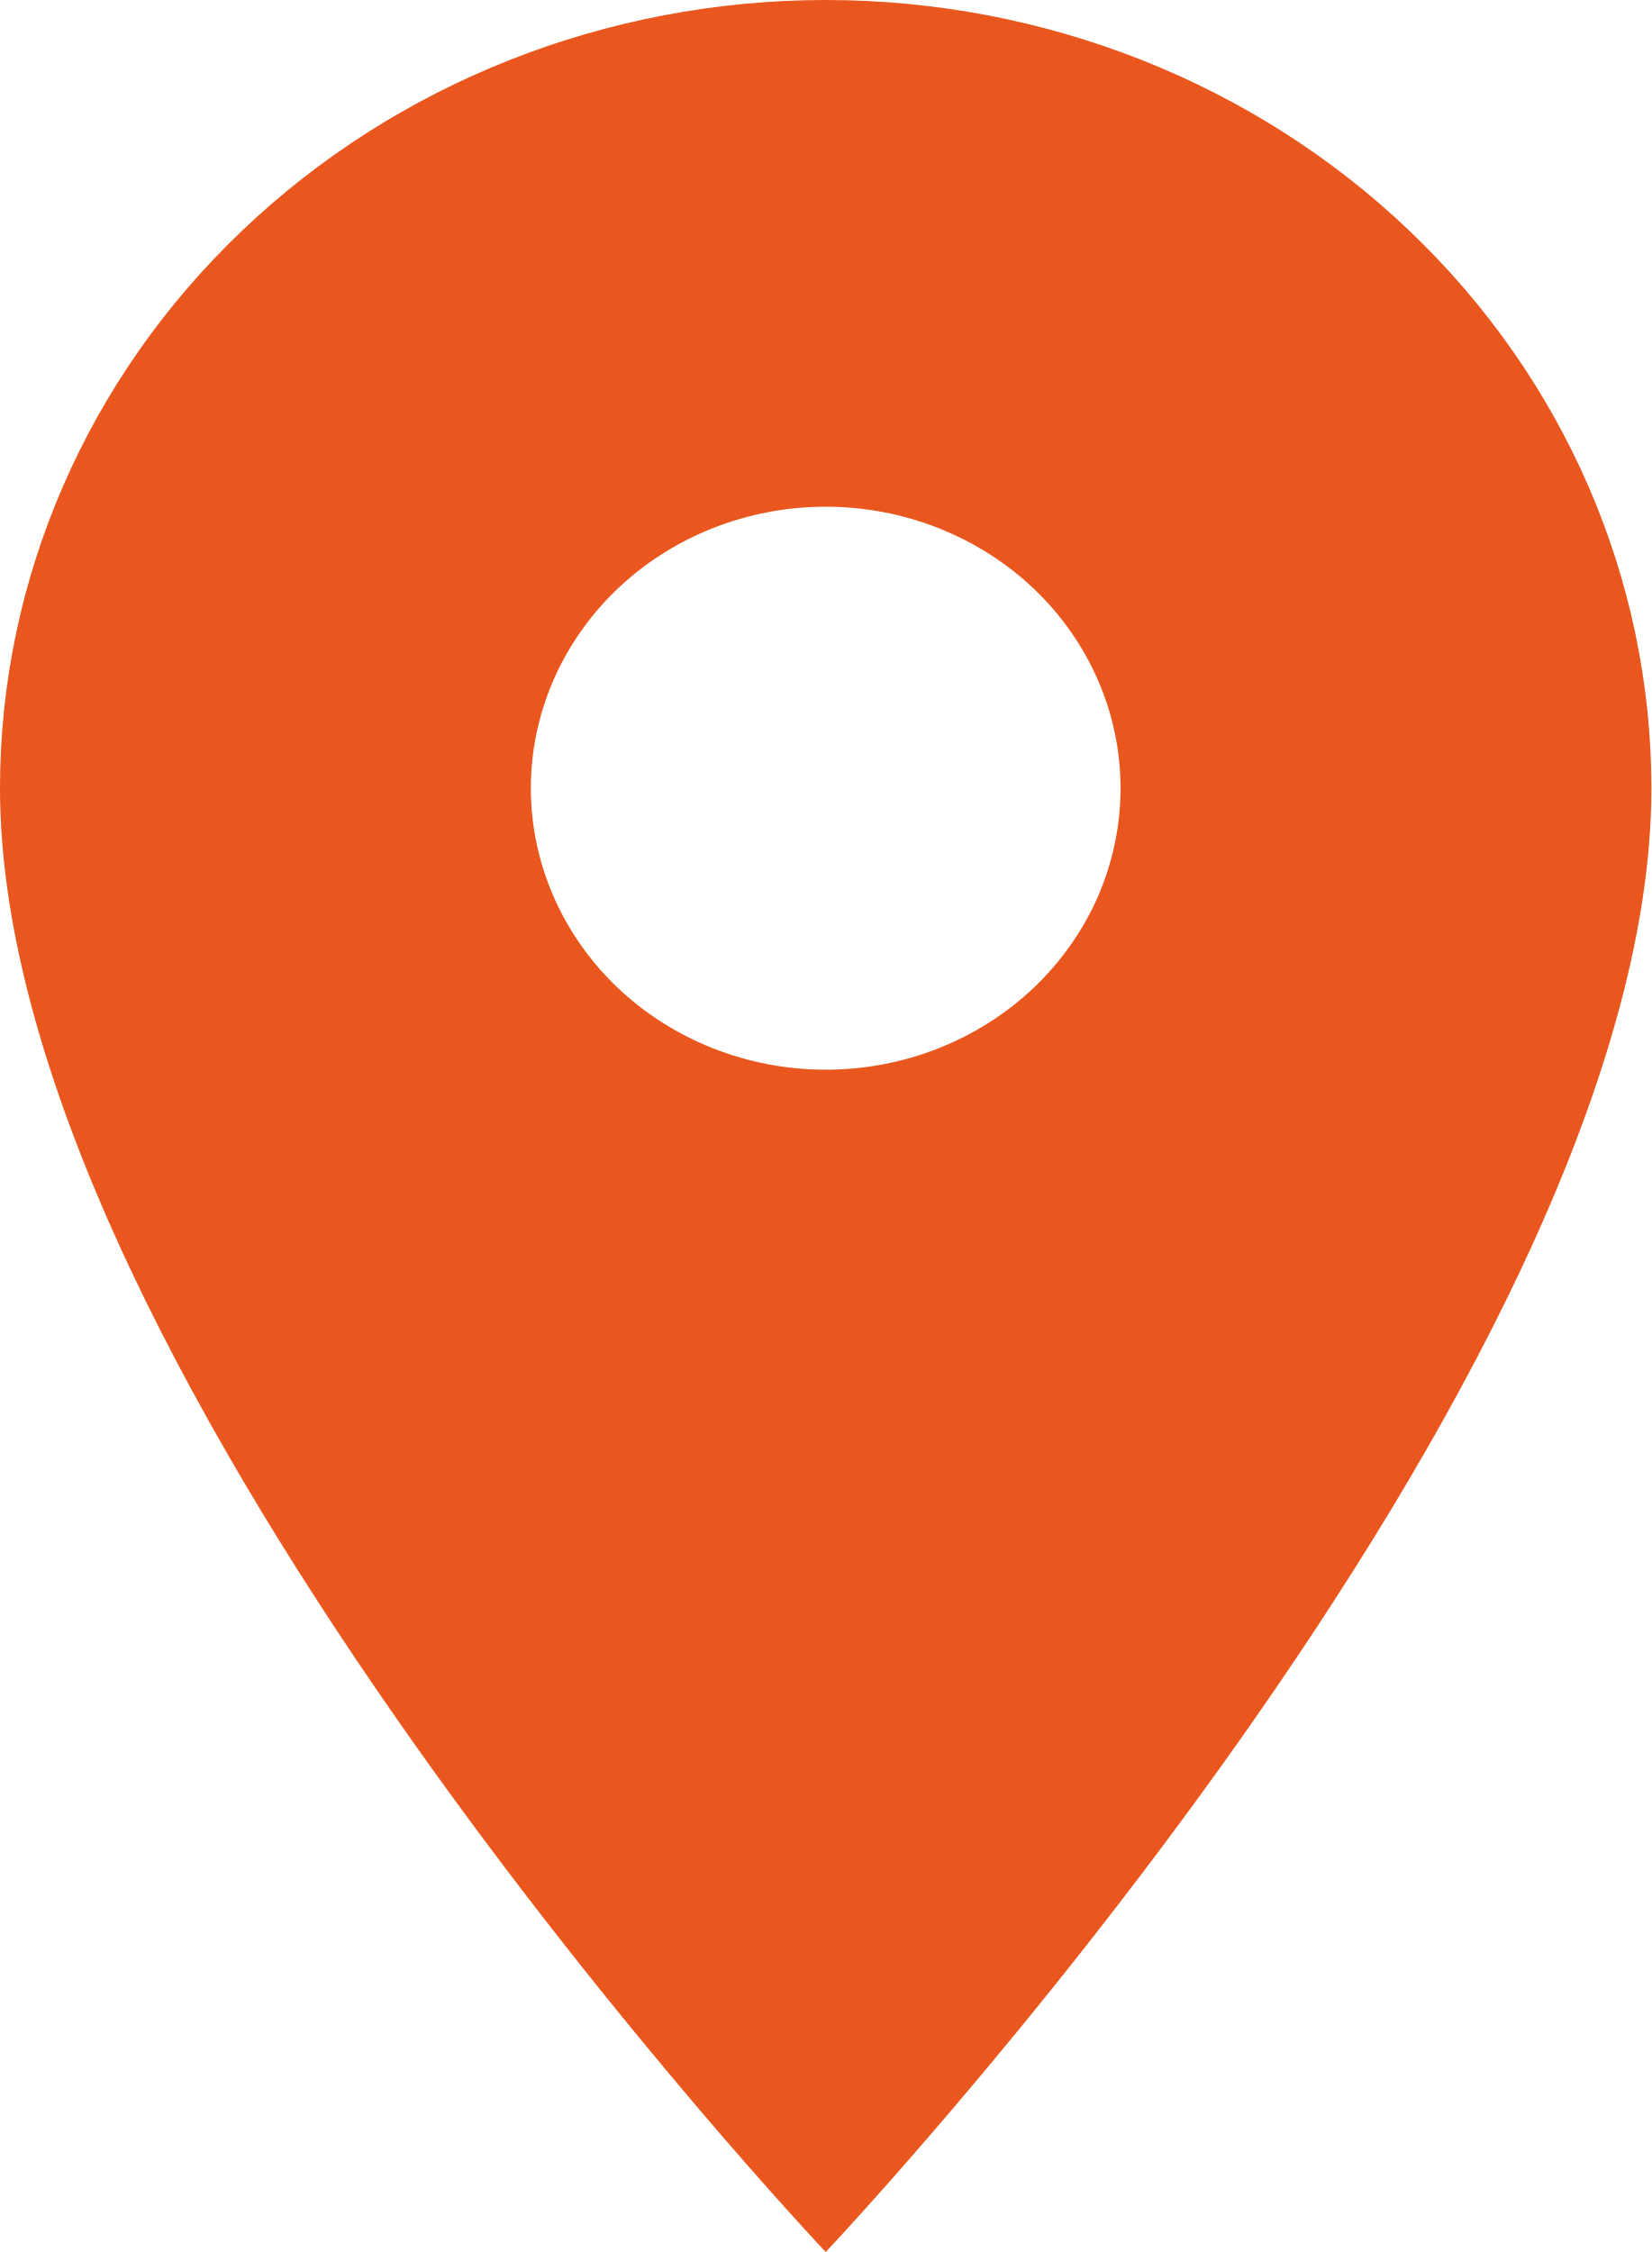
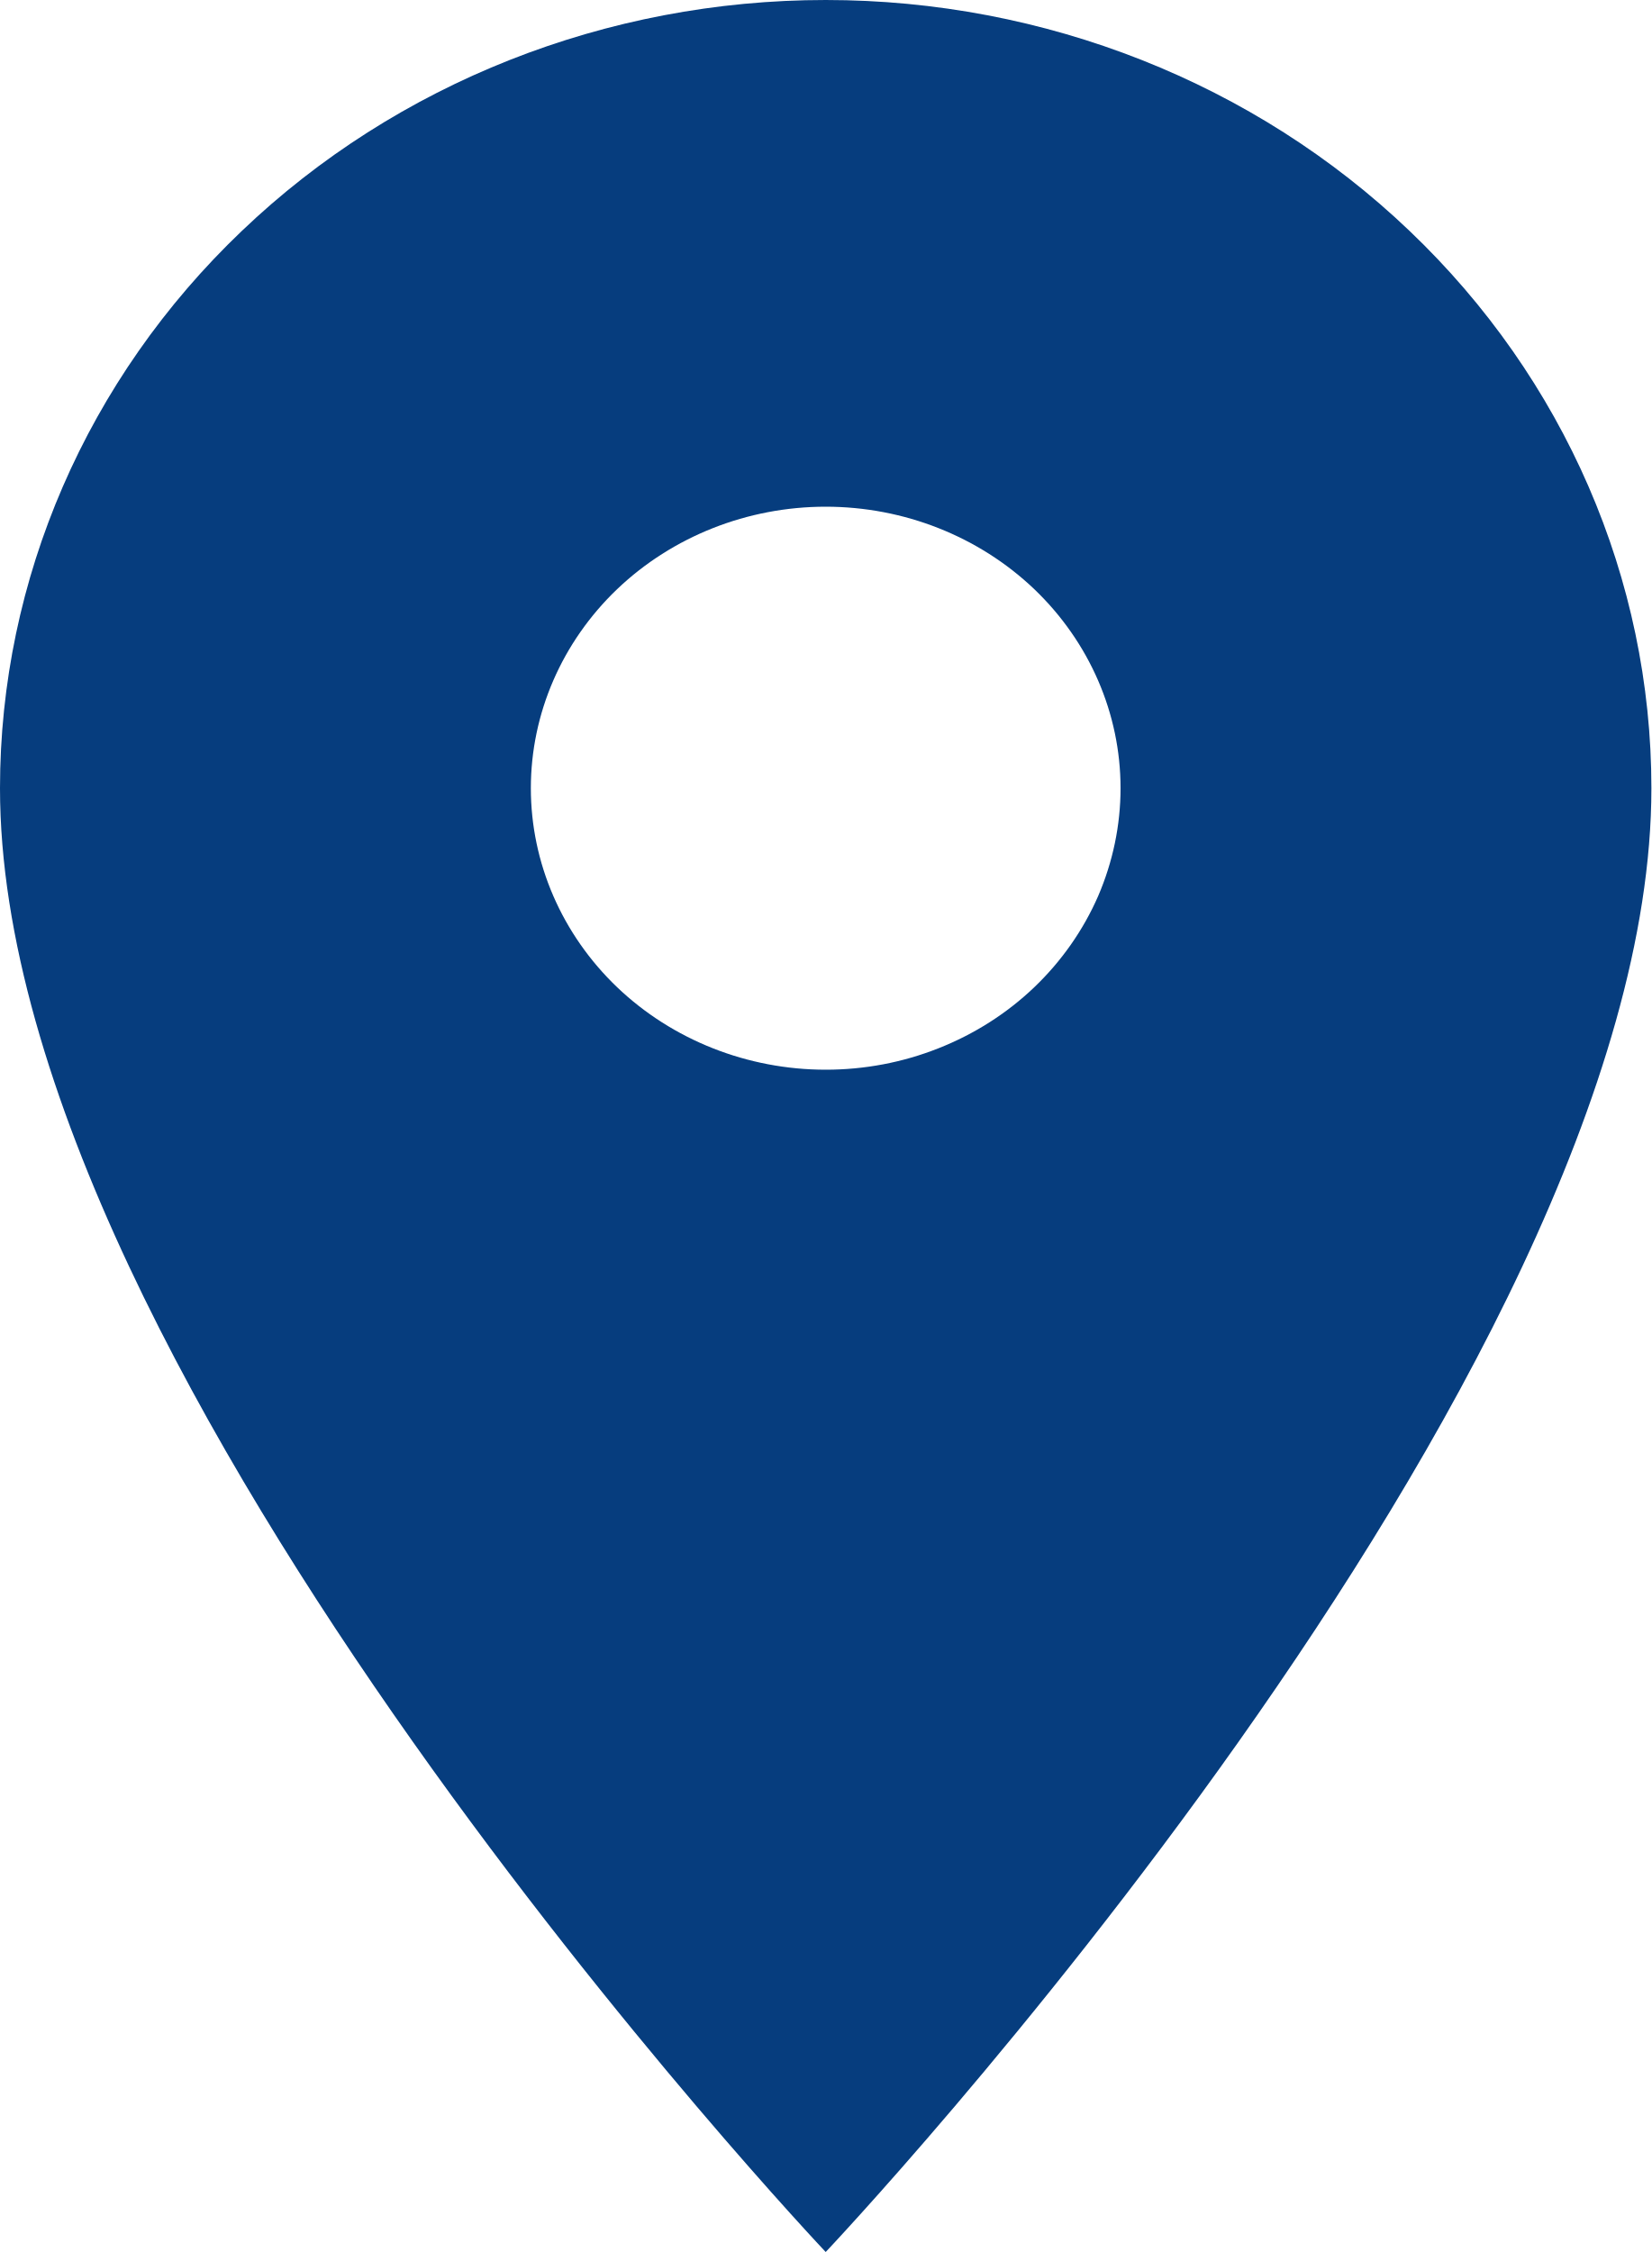
<svg xmlns="http://www.w3.org/2000/svg" width="11" height="15" viewBox="0 0 11 15" fill="none">
-   <path d="M5.5 7.125C4.979 7.125 4.479 6.927 4.111 6.576C3.743 6.224 3.536 5.747 3.536 5.25C3.536 4.753 3.743 4.276 4.111 3.924C4.479 3.573 4.979 3.375 5.5 3.375C6.021 3.375 6.521 3.573 6.889 3.924C7.257 4.276 7.464 4.753 7.464 5.25C7.464 5.496 7.413 5.74 7.315 5.968C7.216 6.195 7.071 6.402 6.889 6.576C6.707 6.75 6.49 6.888 6.252 6.982C6.013 7.077 5.758 7.125 5.5 7.125ZM5.5 0C4.041 0 2.642 0.553 1.611 1.538C0.579 2.522 0 3.858 0 5.25C0 9.188 5.5 15 5.5 15C5.5 15 11 9.188 11 5.25C11 3.858 10.421 2.522 9.389 1.538C8.358 0.553 6.959 0 5.5 0Z" fill="#EA571E" />
+   <path d="M5.5 7.125C4.979 7.125 4.479 6.927 4.111 6.576C3.743 6.224 3.536 5.747 3.536 5.25C3.536 4.753 3.743 4.276 4.111 3.924C4.479 3.573 4.979 3.375 5.5 3.375C6.021 3.375 6.521 3.573 6.889 3.924C7.257 4.276 7.464 4.753 7.464 5.25C7.464 5.496 7.413 5.74 7.315 5.968C7.216 6.195 7.071 6.402 6.889 6.576C6.707 6.75 6.49 6.888 6.252 6.982C6.013 7.077 5.758 7.125 5.5 7.125ZM5.5 0C4.041 0 2.642 0.553 1.611 1.538C0.579 2.522 0 3.858 0 5.25C0 9.188 5.5 15 5.5 15C5.5 15 11 9.188 11 5.25C11 3.858 10.421 2.522 9.389 1.538C8.358 0.553 6.959 0 5.5 0Z" fill="#063D7E" />
</svg>
